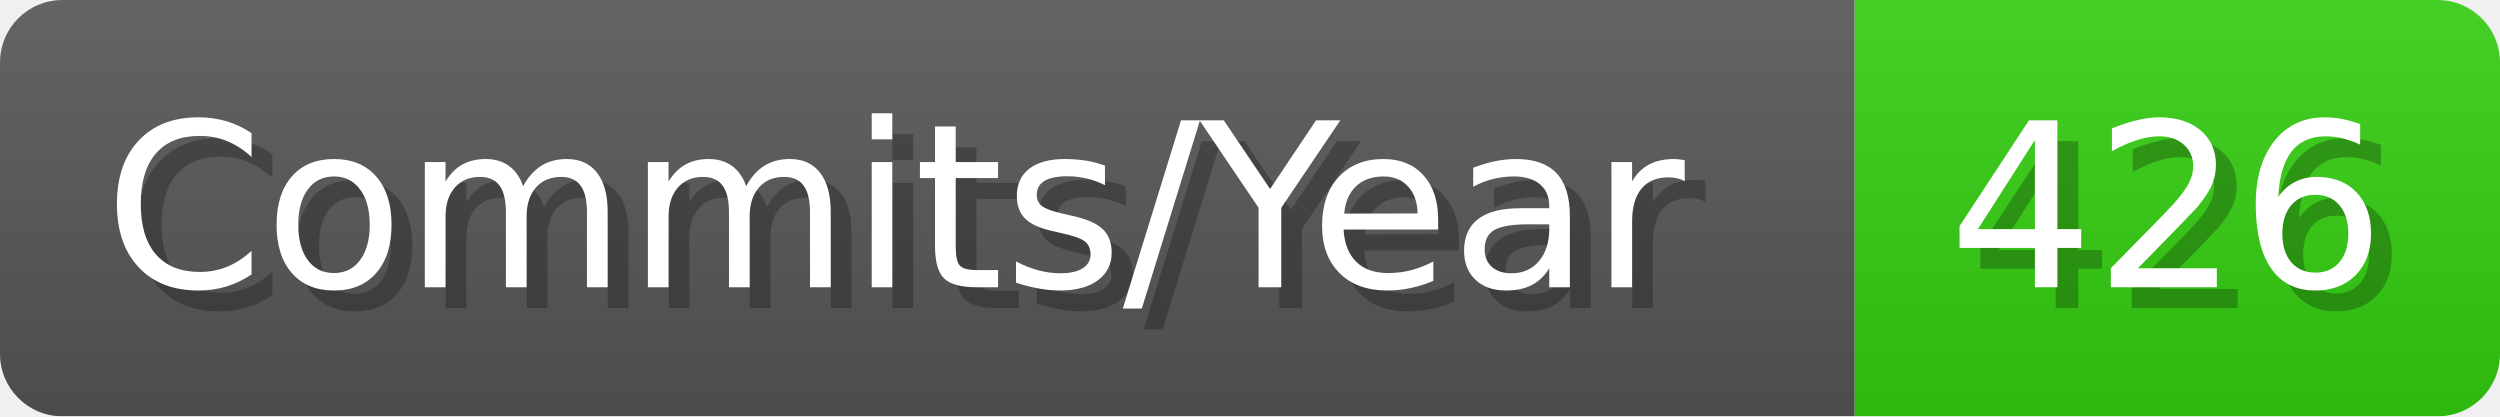
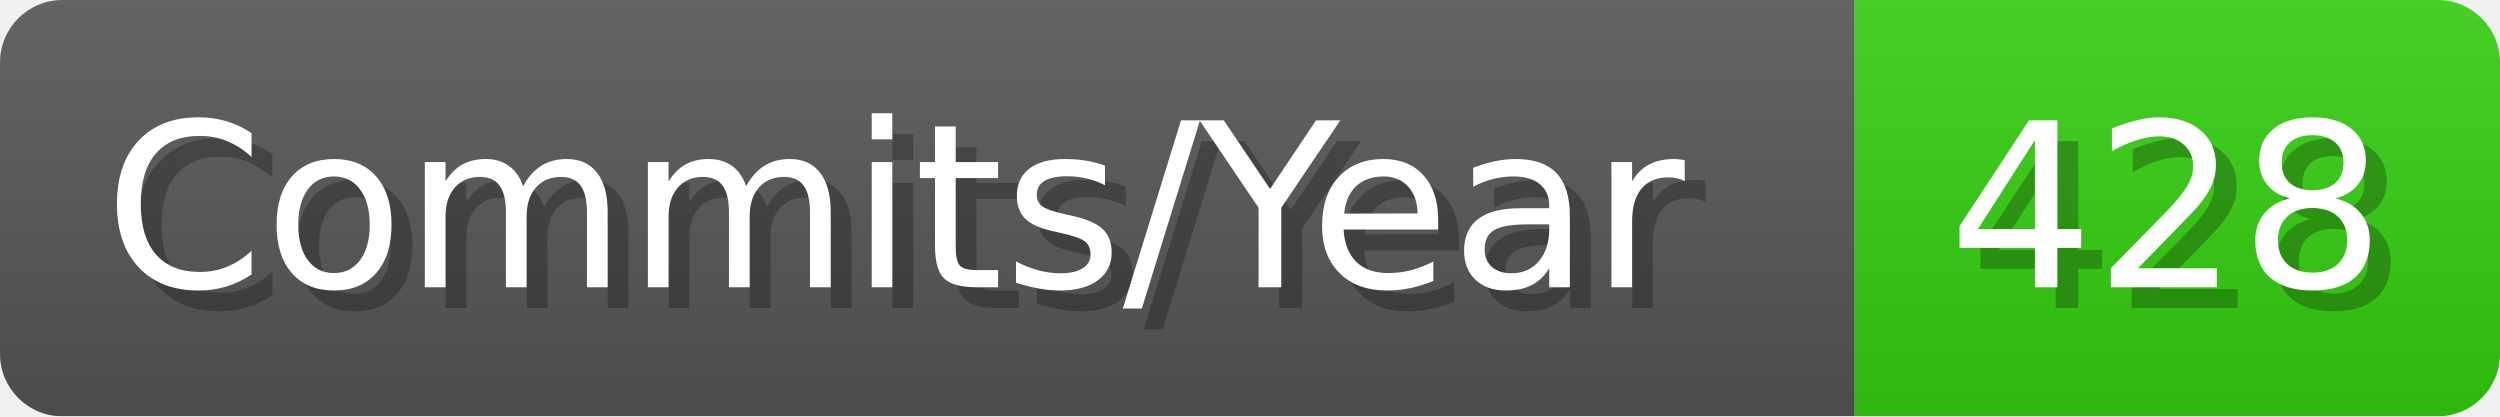
- <svg xmlns="http://www.w3.org/2000/svg" width="120.1" height="20" viewBox="0 0 1201 200" role="img" aria-label="Commits/Year: 426">
+ <svg xmlns="http://www.w3.org/2000/svg" width="120.1" height="20" viewBox="0 0 1201 200" role="img" aria-label="Commits/Year: 428">
  <linearGradient id="aUPdi" x2="0" y2="100%">
    <stop offset="0" stop-opacity=".1" stop-color="#EEE" />
    <stop offset="1" stop-opacity=".1" />
  </linearGradient>
  <mask id="WfAiQ">
    <rect width="1201" height="200" rx="30" fill="#FFF" />
  </mask>
  <g mask="url(#WfAiQ)">
    <rect width="891" height="200" fill="#555" />
    <rect width="310" height="200" fill="#3C1" x="891" />
    <rect width="1201" height="200" fill="url(#aUPdi)" />
  </g>
  <g aria-hidden="true" fill="#fff" text-anchor="start" font-family="Verdana,DejaVu Sans,sans-serif" font-size="110">
    <text x="60" y="148" textLength="791" fill="#000" opacity="0.25">Commits/Year</text>
    <text x="50" y="138" textLength="791">Commits/Year</text>
-     <text x="946" y="148" textLength="210" fill="#000" opacity="0.25">426</text>
-     <text x="936" y="138" textLength="210">426</text>
+     <text x="946" y="148" textLength="210" fill="#000" opacity="0.25">428</text>
+     <text x="936" y="138" textLength="210">428</text>
  </g>
</svg>
